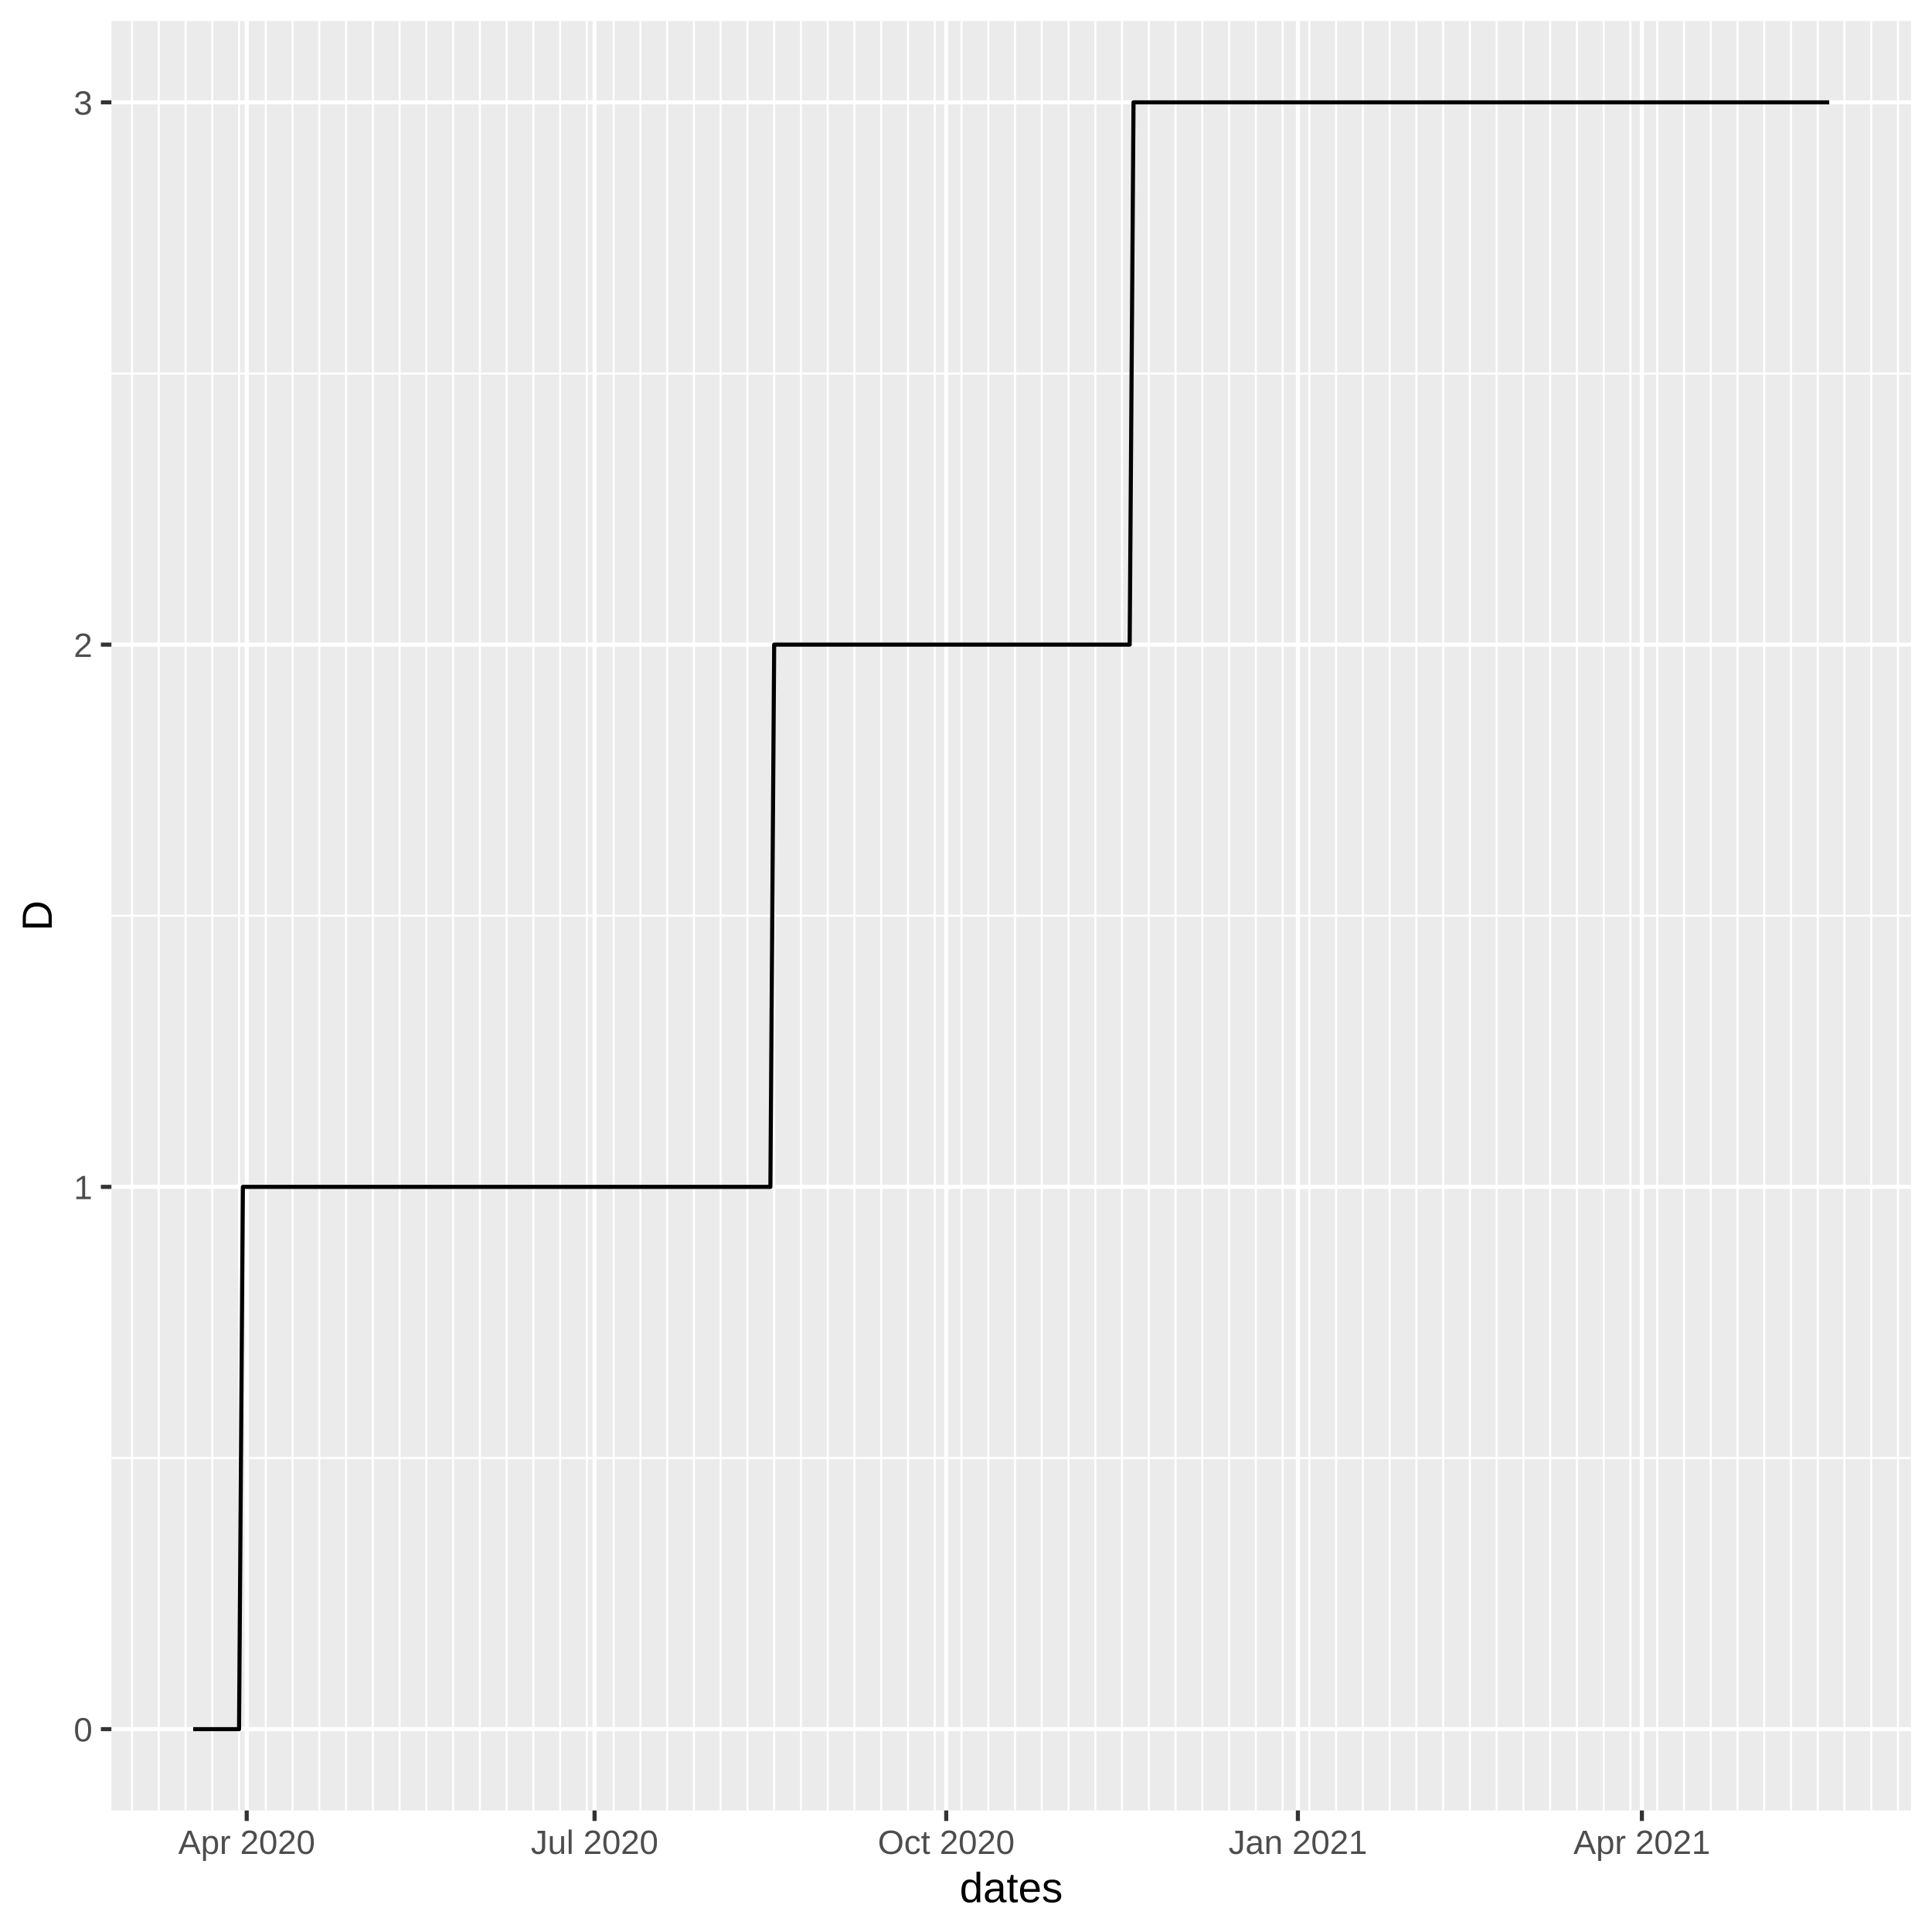
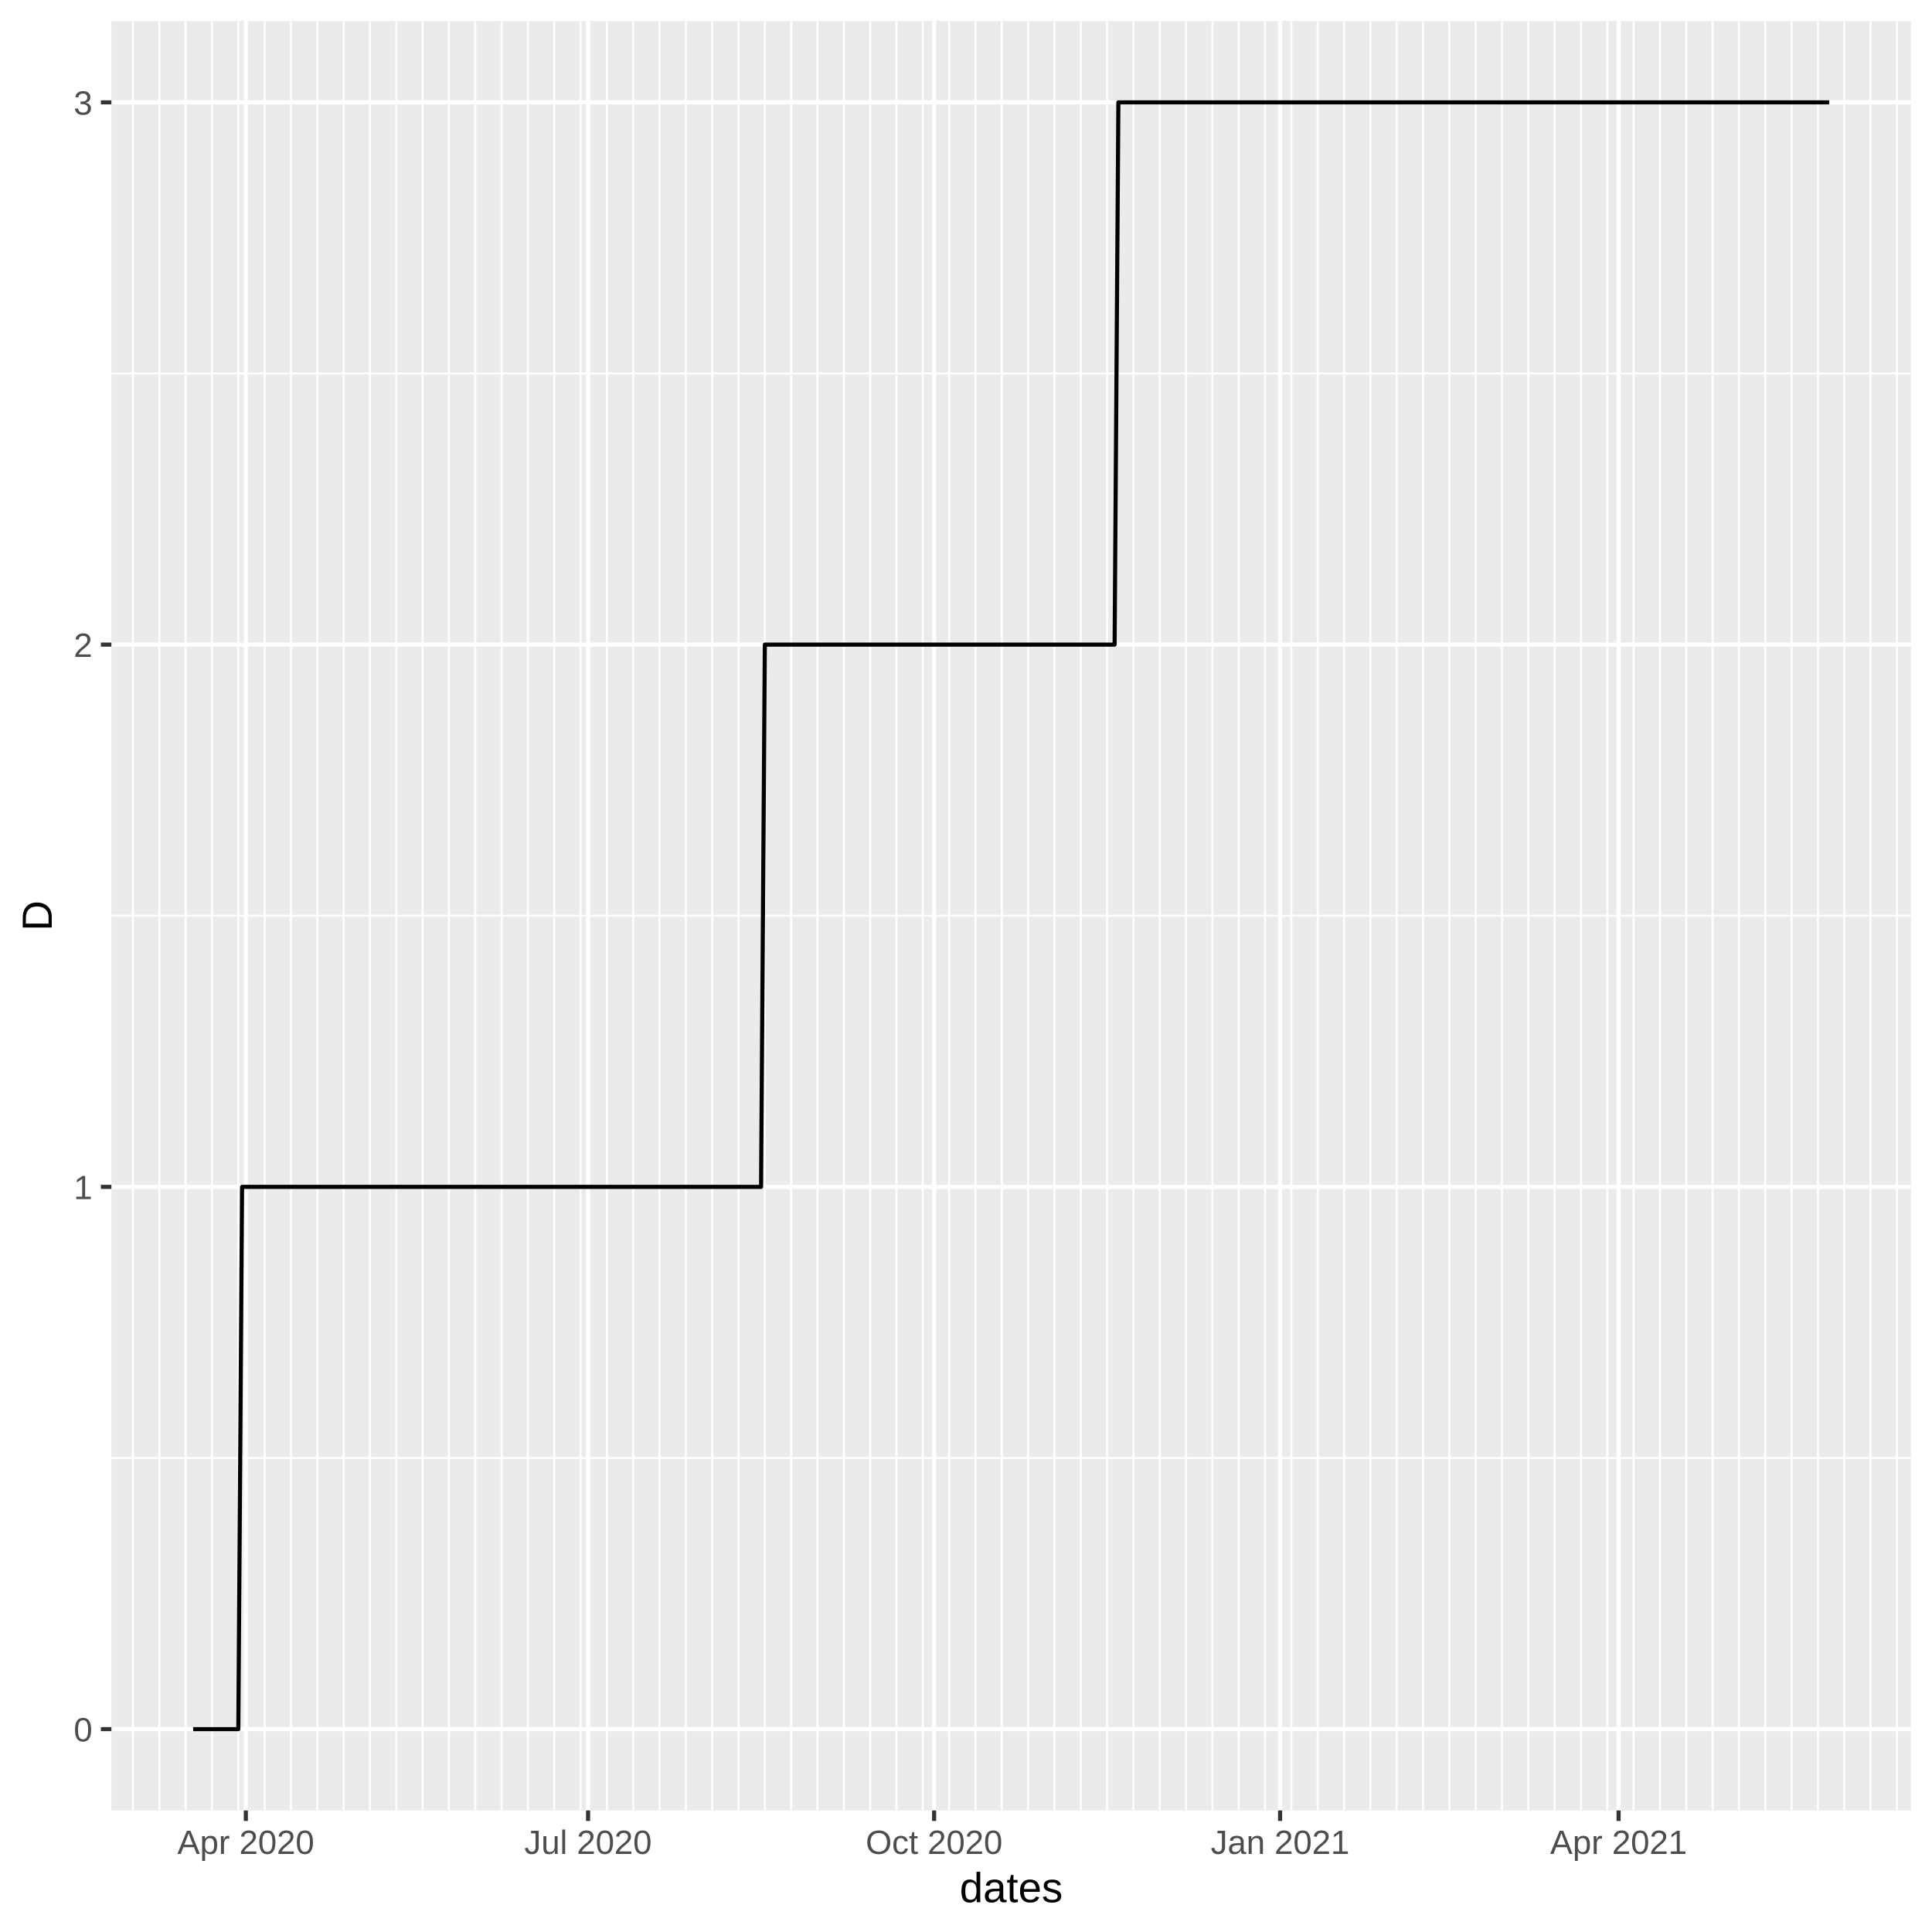
<svg xmlns="http://www.w3.org/2000/svg" class="svglite" width="504.00pt" height="504.00pt" viewBox="0 0 504.00 504.00">
  <defs>
    <style type="text/css">
    .svglite line, .svglite polyline, .svglite polygon, .svglite path, .svglite rect, .svglite circle {
      fill: none;
      stroke: #000000;
      stroke-linecap: round;
      stroke-linejoin: round;
      stroke-miterlimit: 10.00;
    }
  </style>
  </defs>
  <rect width="100%" height="100%" style="stroke: none; fill: #FFFFFF;" />
  <defs>
    <clipPath id="cpMC4wMHw1MDQuMDB8MC4wMHw1MDQuMDA=">
      <rect x="0.00" y="0.00" width="504.00" height="504.00" />
    </clipPath>
  </defs>
  <g clip-path="url(#cpMC4wMHw1MDQuMDB8MC4wMHw1MDQuMDA=)">
    <rect x="0.00" y="0.00" width="504.00" height="504.00" style="stroke-width: 1.07; stroke: #FFFFFF; fill: #FFFFFF;" />
  </g>
  <defs>
    <clipPath id="cpMjkuMDZ8NDk4LjUyfDUuNDh8NDcyLjI5">
      <rect x="29.06" y="5.48" width="469.47" height="466.82" />
    </clipPath>
  </defs>
  <g clip-path="url(#cpMjkuMDZ8NDk4LjUyfDUuNDh8NDcyLjI5)">
    <rect x="29.06" y="5.48" width="469.47" height="466.82" style="stroke-width: 1.07; stroke: none; fill: #EBEBEB;" />
    <polyline points="29.06,380.35 498.52,380.35 " style="stroke-width: 0.53; stroke: #FFFFFF; stroke-linecap: butt;" />
    <polyline points="29.06,238.89 498.52,238.89 " style="stroke-width: 0.53; stroke: #FFFFFF; stroke-linecap: butt;" />
    <polyline points="29.06,97.43 498.52,97.43 " style="stroke-width: 0.53; stroke: #FFFFFF; stroke-linecap: butt;" />
-     <polyline points="34.44,472.29 34.44,5.48 " style="stroke-width: 0.53; stroke: #FFFFFF; stroke-linecap: butt;" />
-     <polyline points="41.42,472.29 41.42,5.48 " style="stroke-width: 0.53; stroke: #FFFFFF; stroke-linecap: butt;" />
-     <polyline points="48.40,472.29 48.40,5.48 " style="stroke-width: 0.53; stroke: #FFFFFF; stroke-linecap: butt;" />
-     <polyline points="55.38,472.29 55.38,5.48 " style="stroke-width: 0.53; stroke: #FFFFFF; stroke-linecap: butt;" />
-     <polyline points="62.36,472.29 62.36,5.48 " style="stroke-width: 0.53; stroke: #FFFFFF; stroke-linecap: butt;" />
-     <polyline points="69.34,472.29 69.34,5.48 " style="stroke-width: 0.53; stroke: #FFFFFF; stroke-linecap: butt;" />
-     <polyline points="76.32,472.29 76.32,5.48 " style="stroke-width: 0.53; stroke: #FFFFFF; stroke-linecap: butt;" />
-     <polyline points="83.30,472.29 83.30,5.48 " style="stroke-width: 0.53; stroke: #FFFFFF; stroke-linecap: butt;" />
-     <polyline points="90.28,472.29 90.28,5.48 " style="stroke-width: 0.53; stroke: #FFFFFF; stroke-linecap: butt;" />
-     <polyline points="97.26,472.29 97.26,5.48 " style="stroke-width: 0.53; stroke: #FFFFFF; stroke-linecap: butt;" />
-     <polyline points="104.24,472.29 104.24,5.48 " style="stroke-width: 0.53; stroke: #FFFFFF; stroke-linecap: butt;" />
-     <polyline points="111.22,472.29 111.22,5.48 " style="stroke-width: 0.53; stroke: #FFFFFF; stroke-linecap: butt;" />
-     <polyline points="118.20,472.29 118.20,5.48 " style="stroke-width: 0.53; stroke: #FFFFFF; stroke-linecap: butt;" />
-     <polyline points="125.18,472.29 125.18,5.48 " style="stroke-width: 0.53; stroke: #FFFFFF; stroke-linecap: butt;" />
-     <polyline points="132.16,472.29 132.16,5.48 " style="stroke-width: 0.53; stroke: #FFFFFF; stroke-linecap: butt;" />
-     <polyline points="139.14,472.29 139.14,5.48 " style="stroke-width: 0.53; stroke: #FFFFFF; stroke-linecap: butt;" />
-     <polyline points="146.12,472.29 146.12,5.48 " style="stroke-width: 0.53; stroke: #FFFFFF; stroke-linecap: butt;" />
-     <polyline points="153.10,472.29 153.10,5.48 " style="stroke-width: 0.53; stroke: #FFFFFF; stroke-linecap: butt;" />
-     <polyline points="160.08,472.29 160.08,5.48 " style="stroke-width: 0.53; stroke: #FFFFFF; stroke-linecap: butt;" />
-     <polyline points="167.06,472.29 167.06,5.48 " style="stroke-width: 0.53; stroke: #FFFFFF; stroke-linecap: butt;" />
-     <polyline points="174.04,472.29 174.04,5.48 " style="stroke-width: 0.53; stroke: #FFFFFF; stroke-linecap: butt;" />
-     <polyline points="181.02,472.29 181.02,5.48 " style="stroke-width: 0.53; stroke: #FFFFFF; stroke-linecap: butt;" />
-     <polyline points="188.00,472.29 188.00,5.48 " style="stroke-width: 0.53; stroke: #FFFFFF; stroke-linecap: butt;" />
-     <polyline points="194.98,472.29 194.98,5.48 " style="stroke-width: 0.53; stroke: #FFFFFF; stroke-linecap: butt;" />
-     <polyline points="201.96,472.29 201.96,5.48 " style="stroke-width: 0.53; stroke: #FFFFFF; stroke-linecap: butt;" />
-     <polyline points="208.94,472.29 208.94,5.48 " style="stroke-width: 0.53; stroke: #FFFFFF; stroke-linecap: butt;" />
-     <polyline points="215.92,472.29 215.92,5.48 " style="stroke-width: 0.53; stroke: #FFFFFF; stroke-linecap: butt;" />
-     <polyline points="222.90,472.29 222.90,5.48 " style="stroke-width: 0.53; stroke: #FFFFFF; stroke-linecap: butt;" />
-     <polyline points="229.88,472.29 229.88,5.48 " style="stroke-width: 0.53; stroke: #FFFFFF; stroke-linecap: butt;" />
-     <polyline points="236.86,472.29 236.86,5.48 " style="stroke-width: 0.53; stroke: #FFFFFF; stroke-linecap: butt;" />
-     <polyline points="243.84,472.29 243.84,5.48 " style="stroke-width: 0.53; stroke: #FFFFFF; stroke-linecap: butt;" />
-     <polyline points="250.82,472.29 250.82,5.48 " style="stroke-width: 0.53; stroke: #FFFFFF; stroke-linecap: butt;" />
-     <polyline points="257.81,472.29 257.81,5.48 " style="stroke-width: 0.53; stroke: #FFFFFF; stroke-linecap: butt;" />
-     <polyline points="264.79,472.29 264.79,5.48 " style="stroke-width: 0.53; stroke: #FFFFFF; stroke-linecap: butt;" />
-     <polyline points="271.77,472.29 271.77,5.48 " style="stroke-width: 0.53; stroke: #FFFFFF; stroke-linecap: butt;" />
-     <polyline points="278.75,472.29 278.75,5.48 " style="stroke-width: 0.53; stroke: #FFFFFF; stroke-linecap: butt;" />
-     <polyline points="285.73,472.29 285.73,5.48 " style="stroke-width: 0.53; stroke: #FFFFFF; stroke-linecap: butt;" />
-     <polyline points="292.71,472.29 292.71,5.48 " style="stroke-width: 0.53; stroke: #FFFFFF; stroke-linecap: butt;" />
-     <polyline points="299.69,472.29 299.69,5.48 " style="stroke-width: 0.53; stroke: #FFFFFF; stroke-linecap: butt;" />
-     <polyline points="306.67,472.29 306.67,5.48 " style="stroke-width: 0.53; stroke: #FFFFFF; stroke-linecap: butt;" />
-     <polyline points="313.65,472.29 313.65,5.48 " style="stroke-width: 0.53; stroke: #FFFFFF; stroke-linecap: butt;" />
-     <polyline points="320.63,472.29 320.63,5.48 " style="stroke-width: 0.53; stroke: #FFFFFF; stroke-linecap: butt;" />
-     <polyline points="327.61,472.29 327.61,5.48 " style="stroke-width: 0.53; stroke: #FFFFFF; stroke-linecap: butt;" />
-     <polyline points="334.59,472.29 334.59,5.48 " style="stroke-width: 0.53; stroke: #FFFFFF; stroke-linecap: butt;" />
-     <polyline points="341.57,472.29 341.57,5.48 " style="stroke-width: 0.53; stroke: #FFFFFF; stroke-linecap: butt;" />
-     <polyline points="348.55,472.29 348.55,5.48 " style="stroke-width: 0.53; stroke: #FFFFFF; stroke-linecap: butt;" />
-     <polyline points="355.53,472.29 355.53,5.48 " style="stroke-width: 0.53; stroke: #FFFFFF; stroke-linecap: butt;" />
-     <polyline points="362.51,472.29 362.51,5.48 " style="stroke-width: 0.53; stroke: #FFFFFF; stroke-linecap: butt;" />
-     <polyline points="369.49,472.29 369.49,5.48 " style="stroke-width: 0.53; stroke: #FFFFFF; stroke-linecap: butt;" />
-     <polyline points="376.47,472.29 376.47,5.48 " style="stroke-width: 0.53; stroke: #FFFFFF; stroke-linecap: butt;" />
-     <polyline points="383.45,472.29 383.45,5.48 " style="stroke-width: 0.53; stroke: #FFFFFF; stroke-linecap: butt;" />
-     <polyline points="390.43,472.29 390.43,5.48 " style="stroke-width: 0.53; stroke: #FFFFFF; stroke-linecap: butt;" />
-     <polyline points="397.41,472.29 397.41,5.48 " style="stroke-width: 0.53; stroke: #FFFFFF; stroke-linecap: butt;" />
-     <polyline points="404.39,472.29 404.39,5.48 " style="stroke-width: 0.53; stroke: #FFFFFF; stroke-linecap: butt;" />
-     <polyline points="411.37,472.29 411.37,5.48 " style="stroke-width: 0.53; stroke: #FFFFFF; stroke-linecap: butt;" />
-     <polyline points="418.35,472.29 418.35,5.48 " style="stroke-width: 0.53; stroke: #FFFFFF; stroke-linecap: butt;" />
-     <polyline points="425.33,472.29 425.33,5.48 " style="stroke-width: 0.53; stroke: #FFFFFF; stroke-linecap: butt;" />
-     <polyline points="432.31,472.29 432.31,5.48 " style="stroke-width: 0.53; stroke: #FFFFFF; stroke-linecap: butt;" />
-     <polyline points="439.29,472.29 439.29,5.48 " style="stroke-width: 0.53; stroke: #FFFFFF; stroke-linecap: butt;" />
-     <polyline points="446.27,472.29 446.27,5.48 " style="stroke-width: 0.53; stroke: #FFFFFF; stroke-linecap: butt;" />
-     <polyline points="453.25,472.29 453.25,5.48 " style="stroke-width: 0.53; stroke: #FFFFFF; stroke-linecap: butt;" />
-     <polyline points="460.23,472.29 460.23,5.48 " style="stroke-width: 0.53; stroke: #FFFFFF; stroke-linecap: butt;" />
-     <polyline points="467.21,472.29 467.21,5.48 " style="stroke-width: 0.53; stroke: #FFFFFF; stroke-linecap: butt;" />
-     <polyline points="474.19,472.29 474.19,5.48 " style="stroke-width: 0.53; stroke: #FFFFFF; stroke-linecap: butt;" />
-     <polyline points="481.17,472.29 481.17,5.48 " style="stroke-width: 0.53; stroke: #FFFFFF; stroke-linecap: butt;" />
-     <polyline points="488.15,472.29 488.15,5.48 " style="stroke-width: 0.53; stroke: #FFFFFF; stroke-linecap: butt;" />
-     <polyline points="495.13,472.29 495.13,5.48 " style="stroke-width: 0.53; stroke: #FFFFFF; stroke-linecap: butt;" />
+     <polyline points="34.70,472.29 34.70,5.48 " style="stroke-width: 0.53; stroke: #FFFFFF; stroke-linecap: butt;" />
+     <polyline points="41.56,472.29 41.56,5.48 " style="stroke-width: 0.53; stroke: #FFFFFF; stroke-linecap: butt;" />
+     <polyline points="48.43,472.29 48.43,5.48 " style="stroke-width: 0.53; stroke: #FFFFFF; stroke-linecap: butt;" />
+     <polyline points="55.30,472.29 55.30,5.48 " style="stroke-width: 0.53; stroke: #FFFFFF; stroke-linecap: butt;" />
+     <polyline points="62.17,472.29 62.17,5.48 " style="stroke-width: 0.53; stroke: #FFFFFF; stroke-linecap: butt;" />
+     <polyline points="69.04,472.29 69.04,5.48 " style="stroke-width: 0.53; stroke: #FFFFFF; stroke-linecap: butt;" />
+     <polyline points="75.90,472.29 75.90,5.48 " style="stroke-width: 0.53; stroke: #FFFFFF; stroke-linecap: butt;" />
+     <polyline points="82.77,472.29 82.77,5.48 " style="stroke-width: 0.53; stroke: #FFFFFF; stroke-linecap: butt;" />
+     <polyline points="89.64,472.29 89.64,5.48 " style="stroke-width: 0.53; stroke: #FFFFFF; stroke-linecap: butt;" />
+     <polyline points="96.51,472.29 96.51,5.48 " style="stroke-width: 0.53; stroke: #FFFFFF; stroke-linecap: butt;" />
+     <polyline points="103.38,472.29 103.38,5.48 " style="stroke-width: 0.53; stroke: #FFFFFF; stroke-linecap: butt;" />
+     <polyline points="110.24,472.29 110.24,5.48 " style="stroke-width: 0.53; stroke: #FFFFFF; stroke-linecap: butt;" />
+     <polyline points="117.11,472.29 117.11,5.48 " style="stroke-width: 0.53; stroke: #FFFFFF; stroke-linecap: butt;" />
+     <polyline points="123.98,472.29 123.98,5.48 " style="stroke-width: 0.53; stroke: #FFFFFF; stroke-linecap: butt;" />
+     <polyline points="130.85,472.29 130.85,5.48 " style="stroke-width: 0.53; stroke: #FFFFFF; stroke-linecap: butt;" />
+     <polyline points="137.71,472.29 137.71,5.48 " style="stroke-width: 0.53; stroke: #FFFFFF; stroke-linecap: butt;" />
+     <polyline points="144.58,472.29 144.58,5.48 " style="stroke-width: 0.53; stroke: #FFFFFF; stroke-linecap: butt;" />
+     <polyline points="151.45,472.29 151.45,5.48 " style="stroke-width: 0.53; stroke: #FFFFFF; stroke-linecap: butt;" />
+     <polyline points="158.32,472.29 158.32,5.48 " style="stroke-width: 0.53; stroke: #FFFFFF; stroke-linecap: butt;" />
+     <polyline points="165.19,472.29 165.19,5.48 " style="stroke-width: 0.53; stroke: #FFFFFF; stroke-linecap: butt;" />
+     <polyline points="172.05,472.29 172.05,5.48 " style="stroke-width: 0.53; stroke: #FFFFFF; stroke-linecap: butt;" />
+     <polyline points="178.92,472.29 178.92,5.48 " style="stroke-width: 0.53; stroke: #FFFFFF; stroke-linecap: butt;" />
+     <polyline points="185.79,472.29 185.79,5.48 " style="stroke-width: 0.53; stroke: #FFFFFF; stroke-linecap: butt;" />
+     <polyline points="192.66,472.29 192.66,5.48 " style="stroke-width: 0.53; stroke: #FFFFFF; stroke-linecap: butt;" />
+     <polyline points="199.52,472.29 199.52,5.48 " style="stroke-width: 0.53; stroke: #FFFFFF; stroke-linecap: butt;" />
+     <polyline points="206.39,472.29 206.39,5.48 " style="stroke-width: 0.53; stroke: #FFFFFF; stroke-linecap: butt;" />
+     <polyline points="213.26,472.29 213.26,5.48 " style="stroke-width: 0.53; stroke: #FFFFFF; stroke-linecap: butt;" />
+     <polyline points="220.13,472.29 220.13,5.48 " style="stroke-width: 0.53; stroke: #FFFFFF; stroke-linecap: butt;" />
+     <polyline points="227.00,472.29 227.00,5.48 " style="stroke-width: 0.53; stroke: #FFFFFF; stroke-linecap: butt;" />
+     <polyline points="233.86,472.29 233.86,5.48 " style="stroke-width: 0.53; stroke: #FFFFFF; stroke-linecap: butt;" />
+     <polyline points="240.73,472.29 240.73,5.48 " style="stroke-width: 0.53; stroke: #FFFFFF; stroke-linecap: butt;" />
+     <polyline points="247.60,472.29 247.60,5.48 " style="stroke-width: 0.53; stroke: #FFFFFF; stroke-linecap: butt;" />
+     <polyline points="254.47,472.29 254.47,5.48 " style="stroke-width: 0.53; stroke: #FFFFFF; stroke-linecap: butt;" />
+     <polyline points="261.34,472.29 261.34,5.48 " style="stroke-width: 0.53; stroke: #FFFFFF; stroke-linecap: butt;" />
+     <polyline points="268.20,472.29 268.20,5.48 " style="stroke-width: 0.53; stroke: #FFFFFF; stroke-linecap: butt;" />
+     <polyline points="275.07,472.29 275.07,5.48 " style="stroke-width: 0.53; stroke: #FFFFFF; stroke-linecap: butt;" />
+     <polyline points="281.94,472.29 281.94,5.48 " style="stroke-width: 0.53; stroke: #FFFFFF; stroke-linecap: butt;" />
+     <polyline points="288.81,472.29 288.81,5.48 " style="stroke-width: 0.53; stroke: #FFFFFF; stroke-linecap: butt;" />
+     <polyline points="295.67,472.29 295.67,5.48 " style="stroke-width: 0.53; stroke: #FFFFFF; stroke-linecap: butt;" />
+     <polyline points="302.54,472.29 302.54,5.48 " style="stroke-width: 0.53; stroke: #FFFFFF; stroke-linecap: butt;" />
+     <polyline points="309.41,472.29 309.41,5.48 " style="stroke-width: 0.53; stroke: #FFFFFF; stroke-linecap: butt;" />
+     <polyline points="316.28,472.29 316.28,5.48 " style="stroke-width: 0.53; stroke: #FFFFFF; stroke-linecap: butt;" />
+     <polyline points="323.15,472.29 323.15,5.48 " style="stroke-width: 0.53; stroke: #FFFFFF; stroke-linecap: butt;" />
+     <polyline points="330.01,472.29 330.01,5.48 " style="stroke-width: 0.53; stroke: #FFFFFF; stroke-linecap: butt;" />
+     <polyline points="336.88,472.29 336.88,5.48 " style="stroke-width: 0.53; stroke: #FFFFFF; stroke-linecap: butt;" />
+     <polyline points="343.75,472.29 343.75,5.48 " style="stroke-width: 0.53; stroke: #FFFFFF; stroke-linecap: butt;" />
+     <polyline points="350.62,472.29 350.62,5.48 " style="stroke-width: 0.53; stroke: #FFFFFF; stroke-linecap: butt;" />
+     <polyline points="357.48,472.29 357.48,5.48 " style="stroke-width: 0.53; stroke: #FFFFFF; stroke-linecap: butt;" />
+     <polyline points="364.35,472.29 364.35,5.48 " style="stroke-width: 0.53; stroke: #FFFFFF; stroke-linecap: butt;" />
+     <polyline points="371.22,472.29 371.22,5.48 " style="stroke-width: 0.53; stroke: #FFFFFF; stroke-linecap: butt;" />
+     <polyline points="378.09,472.29 378.09,5.48 " style="stroke-width: 0.53; stroke: #FFFFFF; stroke-linecap: butt;" />
+     <polyline points="384.96,472.29 384.96,5.48 " style="stroke-width: 0.53; stroke: #FFFFFF; stroke-linecap: butt;" />
+     <polyline points="391.82,472.29 391.82,5.48 " style="stroke-width: 0.53; stroke: #FFFFFF; stroke-linecap: butt;" />
+     <polyline points="398.69,472.29 398.69,5.48 " style="stroke-width: 0.53; stroke: #FFFFFF; stroke-linecap: butt;" />
+     <polyline points="405.56,472.29 405.56,5.48 " style="stroke-width: 0.53; stroke: #FFFFFF; stroke-linecap: butt;" />
+     <polyline points="412.43,472.29 412.43,5.48 " style="stroke-width: 0.53; stroke: #FFFFFF; stroke-linecap: butt;" />
+     <polyline points="419.30,472.29 419.30,5.48 " style="stroke-width: 0.53; stroke: #FFFFFF; stroke-linecap: butt;" />
+     <polyline points="426.16,472.29 426.16,5.48 " style="stroke-width: 0.53; stroke: #FFFFFF; stroke-linecap: butt;" />
+     <polyline points="433.03,472.29 433.03,5.48 " style="stroke-width: 0.53; stroke: #FFFFFF; stroke-linecap: butt;" />
+     <polyline points="439.90,472.29 439.90,5.48 " style="stroke-width: 0.53; stroke: #FFFFFF; stroke-linecap: butt;" />
+     <polyline points="446.77,472.29 446.77,5.48 " style="stroke-width: 0.53; stroke: #FFFFFF; stroke-linecap: butt;" />
+     <polyline points="453.63,472.29 453.63,5.48 " style="stroke-width: 0.53; stroke: #FFFFFF; stroke-linecap: butt;" />
+     <polyline points="460.50,472.29 460.50,5.48 " style="stroke-width: 0.53; stroke: #FFFFFF; stroke-linecap: butt;" />
+     <polyline points="467.37,472.29 467.37,5.48 " style="stroke-width: 0.53; stroke: #FFFFFF; stroke-linecap: butt;" />
+     <polyline points="474.24,472.29 474.24,5.48 " style="stroke-width: 0.53; stroke: #FFFFFF; stroke-linecap: butt;" />
+     <polyline points="481.11,472.29 481.11,5.48 " style="stroke-width: 0.53; stroke: #FFFFFF; stroke-linecap: butt;" />
+     <polyline points="487.97,472.29 487.97,5.48 " style="stroke-width: 0.53; stroke: #FFFFFF; stroke-linecap: butt;" />
+     <polyline points="494.84,472.29 494.84,5.48 " style="stroke-width: 0.53; stroke: #FFFFFF; stroke-linecap: butt;" />
    <polyline points="29.06,451.08 498.52,451.08 " style="stroke-width: 1.07; stroke: #FFFFFF; stroke-linecap: butt;" />
    <polyline points="29.06,309.62 498.52,309.62 " style="stroke-width: 1.07; stroke: #FFFFFF; stroke-linecap: butt;" />
    <polyline points="29.06,168.16 498.52,168.16 " style="stroke-width: 1.07; stroke: #FFFFFF; stroke-linecap: butt;" />
    <polyline points="29.06,26.70 498.52,26.70 " style="stroke-width: 1.07; stroke: #FFFFFF; stroke-linecap: butt;" />
-     <polyline points="64.36,472.29 64.36,5.48 " style="stroke-width: 1.07; stroke: #FFFFFF; stroke-linecap: butt;" />
-     <polyline points="155.10,472.29 155.10,5.48 " style="stroke-width: 1.07; stroke: #FFFFFF; stroke-linecap: butt;" />
-     <polyline points="246.84,472.29 246.84,5.48 " style="stroke-width: 1.07; stroke: #FFFFFF; stroke-linecap: butt;" />
-     <polyline points="338.58,472.29 338.58,5.48 " style="stroke-width: 1.07; stroke: #FFFFFF; stroke-linecap: butt;" />
-     <polyline points="428.32,472.29 428.32,5.48 " style="stroke-width: 1.07; stroke: #FFFFFF; stroke-linecap: butt;" />
-     <polyline points="50.39,451.08 51.39,451.08 52.39,451.08 53.39,451.08 54.38,451.08 55.38,451.08 56.38,451.08 57.37,451.08 58.37,451.08 59.37,451.08 60.37,451.08 61.36,451.08 62.36,451.08 63.36,309.62 64.36,309.62 65.35,309.62 66.35,309.62 67.35,309.62 68.34,309.62 69.34,309.62 70.34,309.62 71.34,309.62 72.33,309.62 73.33,309.62 74.33,309.62 75.32,309.62 76.32,309.62 77.32,309.62 78.32,309.62 79.31,309.62 80.31,309.62 81.31,309.62 82.30,309.62 83.30,309.62 84.30,309.62 85.30,309.62 86.29,309.62 87.29,309.62 88.29,309.62 89.28,309.62 90.28,309.62 91.28,309.62 92.28,309.62 93.27,309.62 94.27,309.62 95.27,309.62 96.26,309.62 97.26,309.62 98.26,309.62 99.26,309.62 100.25,309.62 101.25,309.62 102.25,309.62 103.24,309.62 104.24,309.62 105.24,309.62 106.24,309.62 107.23,309.62 108.23,309.62 109.23,309.62 110.22,309.62 111.22,309.62 112.22,309.62 113.22,309.62 114.21,309.62 115.21,309.62 116.21,309.62 117.20,309.62 118.20,309.62 119.20,309.62 120.20,309.62 121.19,309.62 122.19,309.62 123.19,309.62 124.18,309.62 125.18,309.62 126.18,309.62 127.18,309.62 128.17,309.62 129.17,309.62 130.17,309.62 131.17,309.62 132.16,309.62 133.16,309.62 134.16,309.62 135.15,309.62 136.15,309.62 137.15,309.62 138.15,309.62 139.14,309.62 140.14,309.62 141.14,309.62 142.13,309.62 143.13,309.62 144.13,309.62 145.13,309.62 146.12,309.62 147.12,309.62 148.12,309.62 149.11,309.62 150.11,309.62 151.11,309.62 152.11,309.62 153.10,309.62 154.10,309.62 155.10,309.62 156.09,309.62 157.09,309.62 158.09,309.62 159.09,309.62 160.08,309.62 161.08,309.62 162.08,309.62 163.07,309.62 164.07,309.62 165.07,309.62 166.07,309.62 167.06,309.62 168.06,309.62 169.06,309.62 170.05,309.62 171.05,309.62 172.05,309.62 173.05,309.62 174.04,309.62 175.04,309.62 176.04,309.62 177.03,309.62 178.03,309.62 179.03,309.62 180.03,309.62 181.02,309.62 182.02,309.62 183.02,309.62 184.01,309.62 185.01,309.62 186.01,309.62 187.01,309.62 188.00,309.62 189.00,309.62 190.00,309.62 191.00,309.62 191.99,309.62 192.99,309.62 193.99,309.62 194.98,309.62 195.98,309.62 196.98,309.62 197.98,309.62 198.97,309.62 199.97,309.62 200.97,309.62 201.96,168.16 202.96,168.16 203.96,168.16 204.96,168.16 205.95,168.16 206.95,168.16 207.95,168.16 208.94,168.16 209.94,168.16 210.94,168.16 211.94,168.16 212.93,168.16 213.93,168.16 214.93,168.16 215.92,168.16 216.92,168.16 217.92,168.16 218.92,168.16 219.91,168.16 220.91,168.16 221.91,168.16 222.90,168.16 223.90,168.16 224.90,168.16 225.90,168.16 226.89,168.16 227.89,168.16 228.89,168.16 229.88,168.16 230.88,168.16 231.88,168.16 232.88,168.16 233.87,168.16 234.87,168.16 235.87,168.16 236.86,168.16 237.86,168.16 238.86,168.16 239.86,168.16 240.85,168.16 241.85,168.16 242.85,168.16 243.84,168.16 244.84,168.16 245.84,168.16 246.84,168.16 247.83,168.16 248.83,168.16 249.83,168.16 250.82,168.16 251.82,168.16 252.82,168.16 253.82,168.16 254.81,168.16 255.81,168.16 256.81,168.16 257.81,168.16 258.80,168.16 259.80,168.16 260.80,168.16 261.79,168.16 262.79,168.16 263.79,168.16 264.79,168.16 265.78,168.16 266.78,168.16 267.78,168.16 268.77,168.16 269.77,168.16 270.77,168.16 271.77,168.16 272.76,168.16 273.76,168.16 274.76,168.16 275.75,168.16 276.75,168.16 277.75,168.16 278.75,168.16 279.74,168.16 280.74,168.16 281.74,168.16 282.73,168.16 283.73,168.16 284.73,168.16 285.73,168.16 286.72,168.16 287.72,168.16 288.72,168.16 289.71,168.16 290.71,168.16 291.71,168.16 292.71,168.16 293.70,168.16 294.70,168.16 295.70,26.70 296.69,26.70 297.69,26.70 298.69,26.70 299.69,26.70 300.68,26.70 301.68,26.70 302.68,26.70 303.67,26.70 304.67,26.70 305.67,26.70 306.67,26.70 307.66,26.70 308.66,26.70 309.66,26.70 310.65,26.70 311.65,26.70 312.65,26.70 313.65,26.70 314.64,26.70 315.64,26.70 316.64,26.70 317.63,26.70 318.63,26.70 319.63,26.70 320.63,26.70 321.62,26.70 322.62,26.70 323.62,26.70 324.62,26.70 325.61,26.70 326.61,26.70 327.61,26.70 328.60,26.70 329.60,26.70 330.60,26.70 331.60,26.70 332.59,26.70 333.59,26.70 334.59,26.70 335.58,26.70 336.58,26.70 337.58,26.70 338.58,26.70 339.57,26.70 340.57,26.70 341.57,26.70 342.56,26.70 343.56,26.70 344.56,26.70 345.56,26.70 346.55,26.70 347.55,26.70 348.55,26.70 349.54,26.70 350.54,26.70 351.54,26.70 352.54,26.70 353.53,26.70 354.53,26.70 355.53,26.70 356.52,26.70 357.52,26.70 358.52,26.70 359.52,26.70 360.51,26.70 361.51,26.70 362.51,26.70 363.50,26.70 364.50,26.70 365.50,26.70 366.50,26.70 367.49,26.70 368.49,26.70 369.49,26.70 370.48,26.70 371.48,26.70 372.48,26.70 373.48,26.70 374.47,26.70 375.47,26.70 376.47,26.70 377.46,26.70 378.46,26.70 379.46,26.70 380.46,26.70 381.45,26.70 382.45,26.70 383.45,26.70 384.44,26.70 385.44,26.70 386.44,26.70 387.44,26.70 388.43,26.70 389.43,26.70 390.43,26.70 391.43,26.70 392.42,26.70 393.42,26.70 394.42,26.70 395.41,26.70 396.41,26.70 397.41,26.70 398.41,26.70 399.40,26.70 400.40,26.70 401.40,26.70 402.39,26.70 403.39,26.70 404.39,26.70 405.39,26.70 406.38,26.70 407.38,26.70 408.38,26.70 409.37,26.70 410.37,26.70 411.37,26.70 412.37,26.70 413.36,26.70 414.36,26.70 415.36,26.70 416.35,26.70 417.35,26.70 418.35,26.70 419.35,26.70 420.34,26.70 421.34,26.70 422.34,26.70 423.33,26.70 424.33,26.70 425.33,26.70 426.33,26.70 427.32,26.70 428.32,26.70 429.32,26.70 430.31,26.70 431.31,26.70 432.31,26.70 433.31,26.70 434.30,26.70 435.30,26.70 436.30,26.70 437.29,26.70 438.29,26.70 439.29,26.70 440.29,26.70 441.28,26.70 442.28,26.70 443.28,26.70 444.27,26.70 445.27,26.70 446.27,26.70 447.27,26.70 448.26,26.70 449.26,26.70 450.26,26.70 451.25,26.70 452.25,26.70 453.25,26.70 454.25,26.70 455.24,26.70 456.24,26.70 457.24,26.70 458.24,26.70 459.23,26.70 460.23,26.70 461.23,26.70 462.22,26.70 463.22,26.70 464.22,26.70 465.22,26.70 466.21,26.70 467.21,26.70 468.21,26.70 469.20,26.70 470.20,26.70 471.20,26.70 472.20,26.70 473.19,26.70 474.19,26.70 475.19,26.70 476.18,26.70 477.18,26.70 " style="stroke-width: 1.07; stroke-linecap: butt;" />
+     <polyline points="64.13,472.29 64.13,5.48 " style="stroke-width: 1.07; stroke: #FFFFFF; stroke-linecap: butt;" />
+     <polyline points="153.41,472.29 153.41,5.48 " style="stroke-width: 1.07; stroke: #FFFFFF; stroke-linecap: butt;" />
+     <polyline points="243.68,472.29 243.68,5.48 " style="stroke-width: 1.07; stroke: #FFFFFF; stroke-linecap: butt;" />
+     <polyline points="333.94,472.29 333.94,5.48 " style="stroke-width: 1.07; stroke: #FFFFFF; stroke-linecap: butt;" />
+     <polyline points="422.24,472.29 422.24,5.48 " style="stroke-width: 1.07; stroke: #FFFFFF; stroke-linecap: butt;" />
+     <polyline points="50.39,451.08 51.38,451.08 52.36,451.08 53.34,451.08 54.32,451.08 55.30,451.08 56.28,451.08 57.26,451.08 58.24,451.08 59.22,451.08 60.21,451.08 61.19,451.08 62.17,451.08 63.15,309.62 64.13,309.62 65.11,309.62 66.09,309.62 67.07,309.62 68.05,309.62 69.04,309.62 70.02,309.62 71.00,309.62 71.98,309.62 72.96,309.62 73.94,309.62 74.92,309.62 75.90,309.62 76.88,309.62 77.87,309.62 78.85,309.62 79.83,309.62 80.81,309.62 81.79,309.62 82.77,309.62 83.75,309.62 84.73,309.62 85.72,309.62 86.70,309.62 87.68,309.62 88.66,309.62 89.64,309.62 90.62,309.62 91.60,309.62 92.58,309.62 93.56,309.62 94.55,309.62 95.53,309.62 96.51,309.62 97.49,309.62 98.47,309.62 99.45,309.62 100.43,309.62 101.41,309.62 102.39,309.62 103.38,309.62 104.36,309.62 105.34,309.62 106.32,309.62 107.30,309.62 108.28,309.62 109.26,309.62 110.24,309.62 111.22,309.62 112.21,309.62 113.19,309.62 114.17,309.62 115.15,309.62 116.13,309.62 117.11,309.62 118.09,309.62 119.07,309.62 120.05,309.62 121.04,309.62 122.02,309.62 123.00,309.62 123.98,309.62 124.96,309.62 125.94,309.62 126.92,309.62 127.90,309.62 128.88,309.62 129.87,309.62 130.85,309.62 131.83,309.62 132.81,309.62 133.79,309.62 134.77,309.62 135.75,309.62 136.73,309.62 137.71,309.62 138.70,309.62 139.68,309.62 140.66,309.62 141.64,309.62 142.62,309.62 143.60,309.62 144.58,309.62 145.56,309.62 146.54,309.62 147.53,309.62 148.51,309.62 149.49,309.62 150.47,309.62 151.45,309.62 152.43,309.62 153.41,309.62 154.39,309.62 155.37,309.62 156.36,309.62 157.34,309.62 158.32,309.62 159.30,309.62 160.28,309.62 161.26,309.62 162.24,309.62 163.22,309.62 164.20,309.62 165.19,309.62 166.17,309.62 167.15,309.62 168.13,309.62 169.11,309.62 170.09,309.62 171.07,309.62 172.05,309.62 173.03,309.62 174.02,309.62 175.00,309.62 175.98,309.62 176.96,309.62 177.94,309.62 178.92,309.62 179.90,309.62 180.88,309.62 181.86,309.62 182.85,309.62 183.83,309.62 184.81,309.62 185.79,309.62 186.77,309.62 187.75,309.62 188.73,309.62 189.71,309.62 190.69,309.62 191.68,309.62 192.66,309.62 193.64,309.62 194.62,309.62 195.60,309.62 196.58,309.62 197.56,309.62 198.54,309.62 199.52,168.16 200.51,168.16 201.49,168.16 202.47,168.16 203.45,168.16 204.43,168.16 205.41,168.16 206.39,168.16 207.37,168.16 208.35,168.16 209.34,168.16 210.32,168.16 211.30,168.16 212.28,168.16 213.26,168.16 214.24,168.16 215.22,168.16 216.20,168.16 217.18,168.16 218.17,168.16 219.15,168.16 220.13,168.16 221.11,168.16 222.09,168.16 223.07,168.16 224.05,168.16 225.03,168.16 226.01,168.16 227.00,168.16 227.98,168.16 228.96,168.16 229.94,168.16 230.92,168.16 231.90,168.16 232.88,168.16 233.86,168.16 234.85,168.16 235.83,168.16 236.81,168.16 237.79,168.16 238.77,168.16 239.75,168.16 240.73,168.16 241.71,168.16 242.69,168.16 243.68,168.16 244.66,168.16 245.64,168.16 246.62,168.16 247.60,168.16 248.58,168.16 249.56,168.16 250.54,168.16 251.52,168.16 252.51,168.16 253.49,168.16 254.47,168.16 255.45,168.16 256.43,168.16 257.41,168.16 258.39,168.16 259.37,168.16 260.35,168.16 261.34,168.16 262.32,168.16 263.30,168.16 264.28,168.16 265.26,168.16 266.24,168.16 267.22,168.16 268.20,168.16 269.18,168.16 270.17,168.16 271.15,168.16 272.13,168.16 273.11,168.16 274.09,168.16 275.07,168.16 276.05,168.16 277.03,168.16 278.01,168.16 279.00,168.16 279.98,168.16 280.96,168.16 281.94,168.16 282.92,168.16 283.90,168.16 284.88,168.16 285.86,168.16 286.84,168.16 287.83,168.16 288.81,168.16 289.79,168.16 290.77,168.16 291.75,26.70 292.73,26.70 293.71,26.70 294.69,26.70 295.67,26.70 296.66,26.70 297.64,26.70 298.62,26.70 299.60,26.70 300.58,26.70 301.56,26.70 302.54,26.70 303.52,26.70 304.50,26.70 305.49,26.70 306.47,26.70 307.45,26.70 308.43,26.70 309.41,26.70 310.39,26.70 311.37,26.70 312.35,26.70 313.33,26.70 314.32,26.70 315.30,26.70 316.28,26.70 317.26,26.70 318.24,26.70 319.22,26.70 320.20,26.70 321.18,26.70 322.16,26.70 323.15,26.70 324.13,26.70 325.11,26.70 326.09,26.70 327.07,26.70 328.05,26.70 329.03,26.70 330.01,26.70 330.99,26.70 331.98,26.70 332.96,26.70 333.94,26.70 334.92,26.70 335.90,26.70 336.88,26.70 337.86,26.70 338.84,26.70 339.82,26.70 340.81,26.70 341.79,26.70 342.77,26.70 343.75,26.70 344.73,26.70 345.71,26.70 346.69,26.70 347.67,26.70 348.65,26.70 349.64,26.70 350.62,26.70 351.60,26.70 352.58,26.70 353.56,26.70 354.54,26.70 355.52,26.70 356.50,26.70 357.48,26.70 358.47,26.70 359.45,26.70 360.43,26.70 361.41,26.70 362.39,26.70 363.37,26.70 364.35,26.70 365.33,26.70 366.31,26.70 367.30,26.70 368.28,26.70 369.26,26.70 370.24,26.70 371.22,26.70 372.20,26.70 373.18,26.70 374.16,26.70 375.14,26.70 376.13,26.70 377.11,26.70 378.09,26.70 379.07,26.70 380.05,26.70 381.03,26.70 382.01,26.70 382.99,26.70 383.97,26.70 384.96,26.70 385.94,26.70 386.92,26.70 387.90,26.70 388.88,26.70 389.86,26.70 390.84,26.70 391.82,26.70 392.81,26.70 393.79,26.70 394.77,26.70 395.75,26.70 396.73,26.70 397.71,26.70 398.69,26.70 399.67,26.70 400.65,26.70 401.64,26.70 402.62,26.70 403.60,26.70 404.58,26.70 405.56,26.70 406.54,26.70 407.52,26.70 408.50,26.70 409.48,26.70 410.47,26.70 411.45,26.70 412.43,26.70 413.41,26.70 414.39,26.70 415.37,26.70 416.35,26.70 417.33,26.70 418.31,26.70 419.30,26.70 420.28,26.70 421.26,26.70 422.24,26.70 423.22,26.70 424.20,26.70 425.18,26.70 426.16,26.70 427.14,26.70 428.13,26.70 429.11,26.70 430.09,26.70 431.07,26.70 432.05,26.70 433.03,26.70 434.01,26.70 434.99,26.70 435.97,26.70 436.96,26.70 437.94,26.70 438.92,26.70 439.90,26.70 440.88,26.70 441.86,26.70 442.84,26.70 443.82,26.70 444.80,26.70 445.79,26.70 446.77,26.70 447.75,26.70 448.73,26.70 449.71,26.70 450.69,26.70 451.67,26.70 452.65,26.70 453.63,26.70 454.62,26.70 455.60,26.70 456.58,26.70 457.56,26.70 458.54,26.70 459.52,26.70 460.50,26.70 461.48,26.70 462.46,26.70 463.45,26.70 464.43,26.70 465.41,26.70 466.39,26.70 467.37,26.70 468.35,26.70 469.33,26.70 470.31,26.70 471.29,26.70 472.28,26.70 473.26,26.70 474.24,26.70 475.22,26.70 476.20,26.70 477.18,26.70 " style="stroke-width: 1.07; stroke-linecap: butt;" />
  </g>
  <g clip-path="url(#cpMC4wMHw1MDQuMDB8MC4wMHw1MDQuMDA=)">
    <text x="24.12" y="454.28" text-anchor="end" style="font-size: 8.80px; fill: #4D4D4D; font-family: Liberation Sans;" textLength="5.59px" lengthAdjust="spacingAndGlyphs">0</text>
    <text x="24.12" y="312.82" text-anchor="end" style="font-size: 8.80px; fill: #4D4D4D; font-family: Liberation Sans;" textLength="5.59px" lengthAdjust="spacingAndGlyphs">1</text>
    <text x="24.12" y="171.37" text-anchor="end" style="font-size: 8.80px; fill: #4D4D4D; font-family: Liberation Sans;" textLength="5.59px" lengthAdjust="spacingAndGlyphs">2</text>
    <text x="24.12" y="29.91" text-anchor="end" style="font-size: 8.80px; fill: #4D4D4D; font-family: Liberation Sans;" textLength="5.59px" lengthAdjust="spacingAndGlyphs">3</text>
    <polyline points="26.32,451.08 29.06,451.08 " style="stroke-width: 1.07; stroke: #333333; stroke-linecap: butt;" />
    <polyline points="26.32,309.62 29.06,309.62 " style="stroke-width: 1.07; stroke: #333333; stroke-linecap: butt;" />
    <polyline points="26.32,168.16 29.06,168.16 " style="stroke-width: 1.07; stroke: #333333; stroke-linecap: butt;" />
    <polyline points="26.32,26.70 29.06,26.70 " style="stroke-width: 1.07; stroke: #333333; stroke-linecap: butt;" />
-     <polyline points="64.36,475.03 64.36,472.29 " style="stroke-width: 1.07; stroke: #333333; stroke-linecap: butt;" />
-     <polyline points="155.10,475.03 155.10,472.29 " style="stroke-width: 1.07; stroke: #333333; stroke-linecap: butt;" />
-     <polyline points="246.84,475.03 246.84,472.29 " style="stroke-width: 1.07; stroke: #333333; stroke-linecap: butt;" />
-     <polyline points="338.58,475.03 338.58,472.29 " style="stroke-width: 1.07; stroke: #333333; stroke-linecap: butt;" />
-     <polyline points="428.32,475.03 428.32,472.29 " style="stroke-width: 1.07; stroke: #333333; stroke-linecap: butt;" />
-     <text x="64.36" y="483.64" text-anchor="middle" style="font-size: 8.80px; fill: #4D4D4D; font-family: Liberation Sans;" textLength="40.39px" lengthAdjust="spacingAndGlyphs">Apr 2020</text>
-     <text x="155.10" y="483.64" text-anchor="middle" style="font-size: 8.80px; fill: #4D4D4D; font-family: Liberation Sans;" textLength="35.78px" lengthAdjust="spacingAndGlyphs">Jul 2020</text>
-     <text x="246.84" y="483.64" text-anchor="middle" style="font-size: 8.80px; fill: #4D4D4D; font-family: Liberation Sans;" textLength="40.38px" lengthAdjust="spacingAndGlyphs">Oct 2020</text>
-     <text x="338.58" y="483.64" text-anchor="middle" style="font-size: 8.80px; fill: #4D4D4D; font-family: Liberation Sans;" textLength="38.73px" lengthAdjust="spacingAndGlyphs">Jan 2021</text>
-     <text x="428.32" y="483.64" text-anchor="middle" style="font-size: 8.80px; fill: #4D4D4D; font-family: Liberation Sans;" textLength="40.39px" lengthAdjust="spacingAndGlyphs">Apr 2021</text>
+     <polyline points="64.13,475.03 64.13,472.29 " style="stroke-width: 1.07; stroke: #333333; stroke-linecap: butt;" />
+     <polyline points="153.41,475.03 153.41,472.29 " style="stroke-width: 1.07; stroke: #333333; stroke-linecap: butt;" />
+     <polyline points="243.68,475.03 243.68,472.29 " style="stroke-width: 1.07; stroke: #333333; stroke-linecap: butt;" />
+     <polyline points="333.94,475.03 333.94,472.29 " style="stroke-width: 1.07; stroke: #333333; stroke-linecap: butt;" />
+     <polyline points="422.24,475.03 422.24,472.29 " style="stroke-width: 1.07; stroke: #333333; stroke-linecap: butt;" />
+     <text x="64.13" y="483.64" text-anchor="middle" style="font-size: 8.80px; fill: #4D4D4D; font-family: Liberation Sans;" textLength="40.39px" lengthAdjust="spacingAndGlyphs">Apr 2020</text>
+     <text x="153.41" y="483.64" text-anchor="middle" style="font-size: 8.80px; fill: #4D4D4D; font-family: Liberation Sans;" textLength="35.78px" lengthAdjust="spacingAndGlyphs">Jul 2020</text>
+     <text x="243.68" y="483.64" text-anchor="middle" style="font-size: 8.80px; fill: #4D4D4D; font-family: Liberation Sans;" textLength="40.38px" lengthAdjust="spacingAndGlyphs">Oct 2020</text>
+     <text x="333.94" y="483.64" text-anchor="middle" style="font-size: 8.80px; fill: #4D4D4D; font-family: Liberation Sans;" textLength="38.73px" lengthAdjust="spacingAndGlyphs">Jan 2021</text>
+     <text x="422.24" y="483.64" text-anchor="middle" style="font-size: 8.80px; fill: #4D4D4D; font-family: Liberation Sans;" textLength="40.39px" lengthAdjust="spacingAndGlyphs">Apr 2021</text>
    <text x="263.79" y="496.23" text-anchor="middle" style="font-size: 11.00px; font-family: Liberation Sans;" textLength="30.54px" lengthAdjust="spacingAndGlyphs">dates</text>
    <text transform="translate(13.50,238.89) rotate(-90)" text-anchor="middle" style="font-size: 11.00px; font-family: Liberation Sans;" textLength="8.47px" lengthAdjust="spacingAndGlyphs">D</text>
  </g>
</svg>
